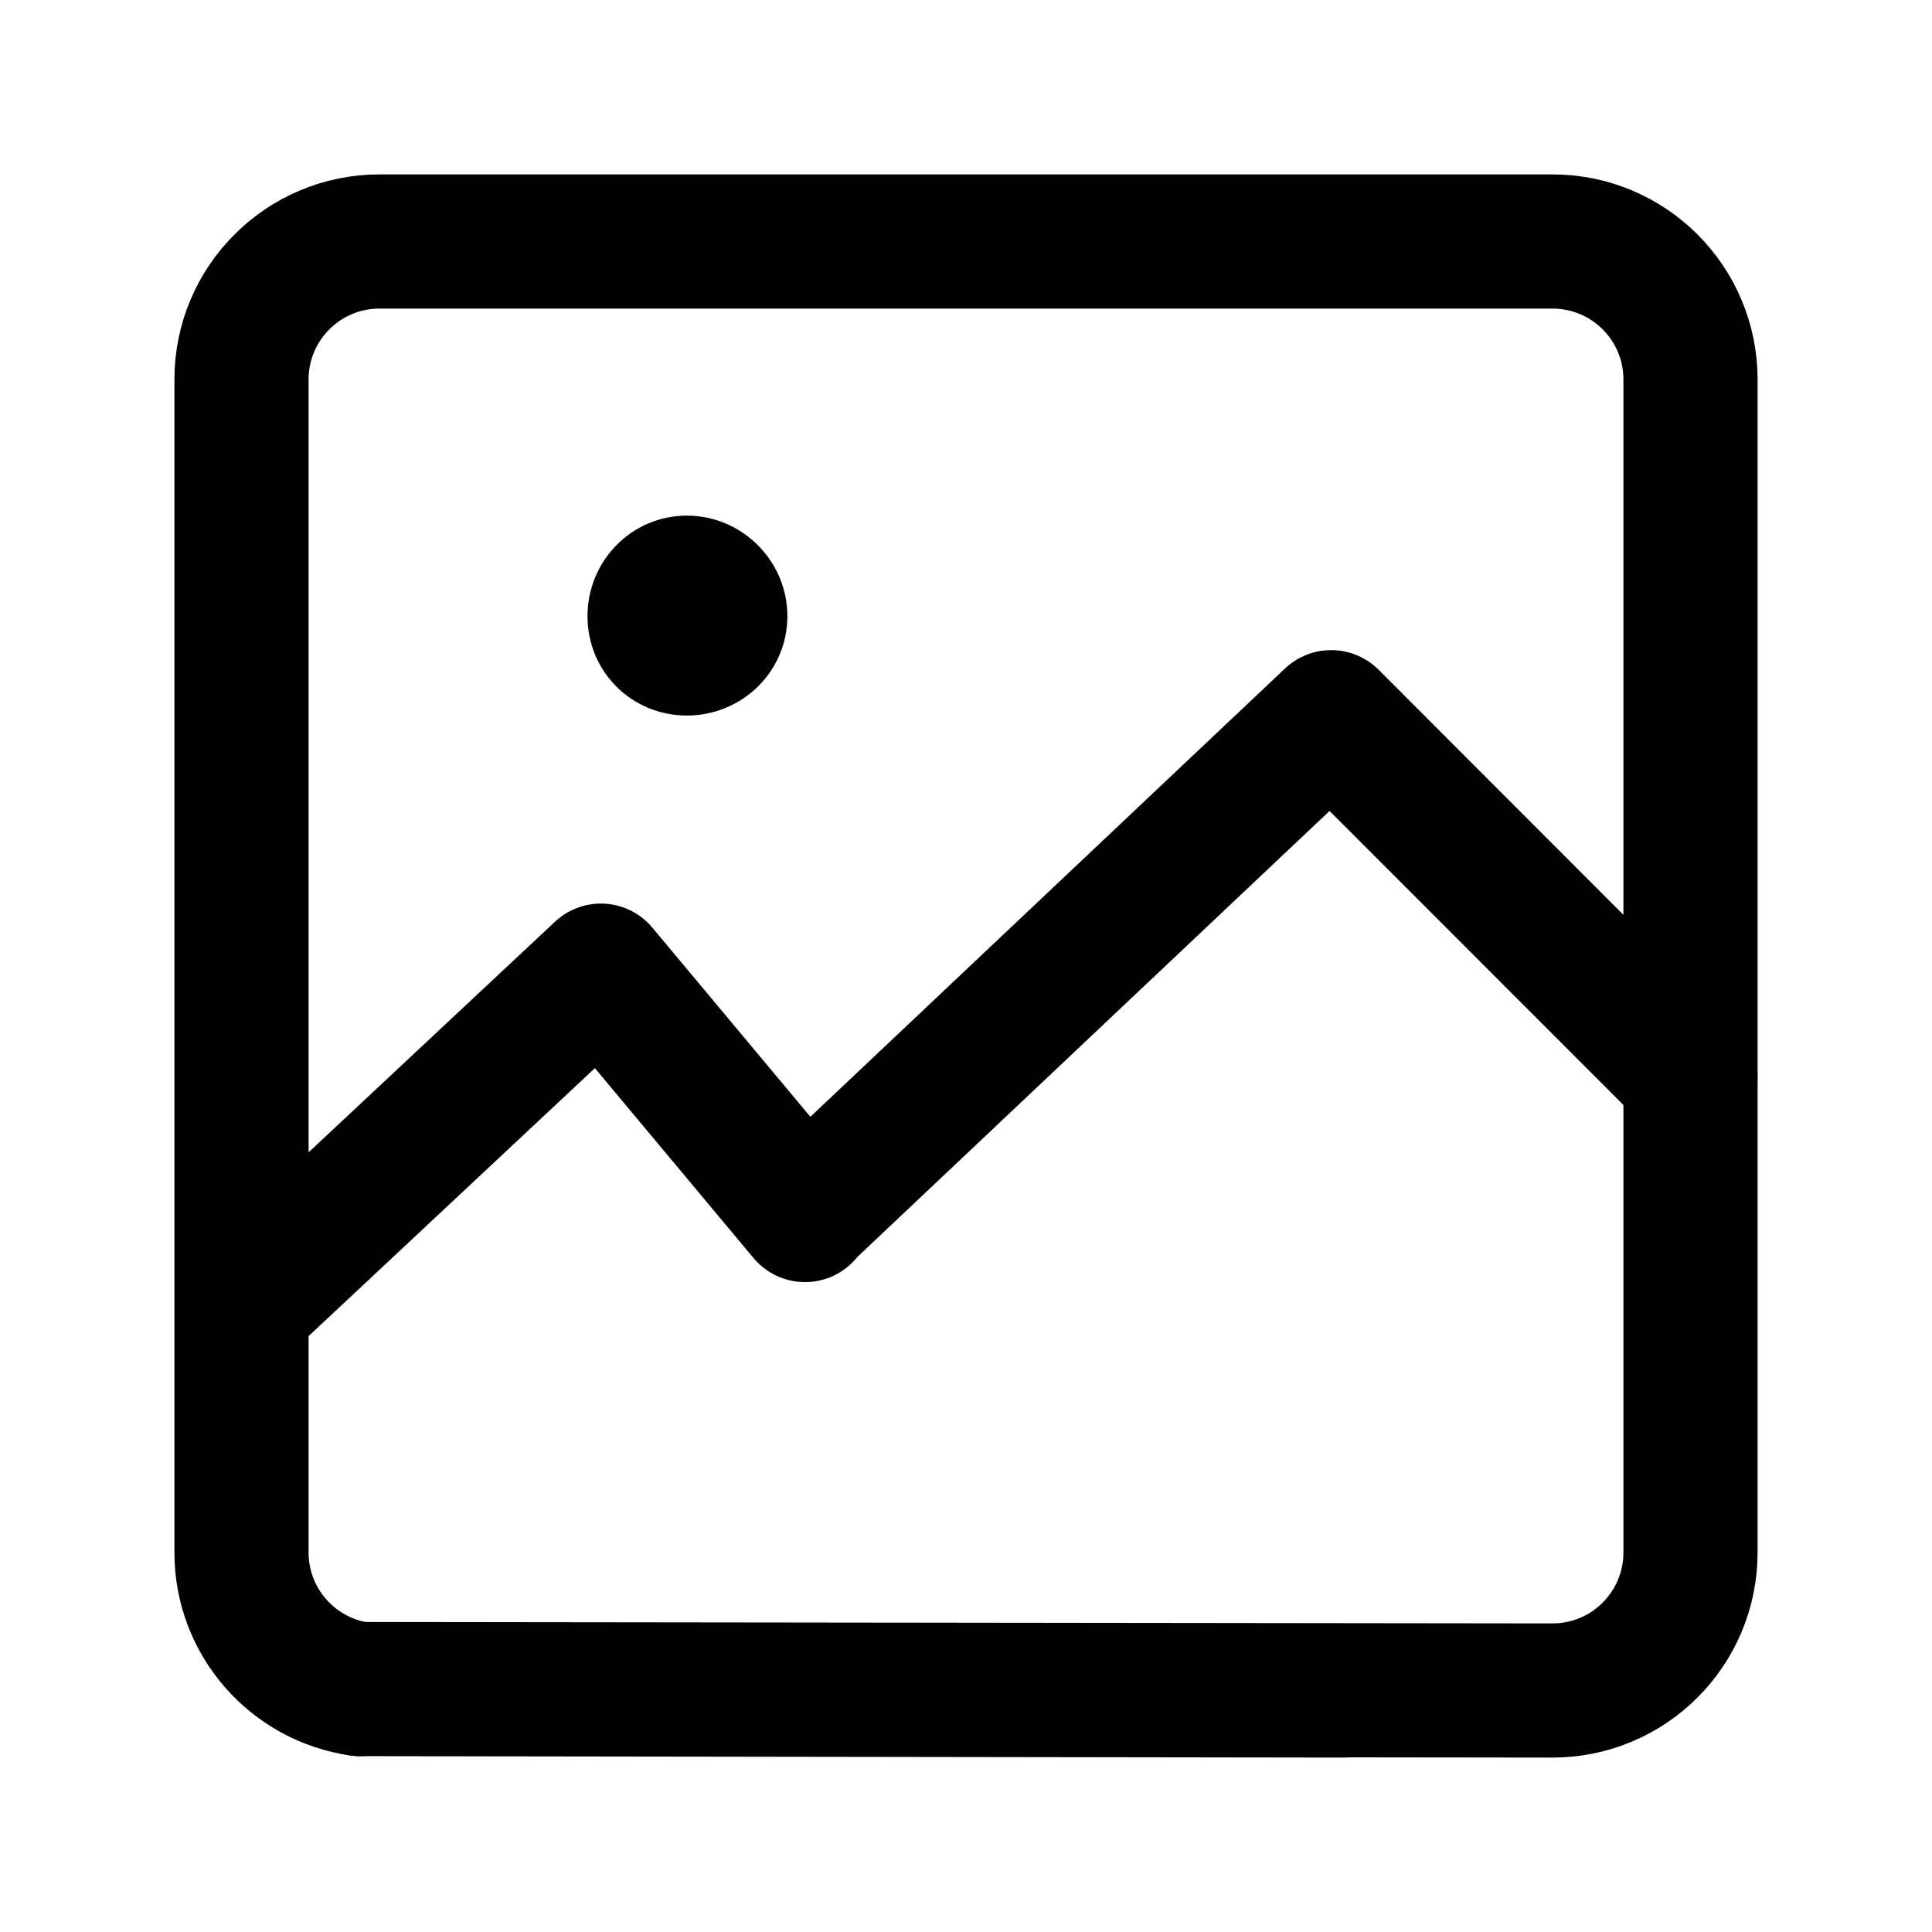
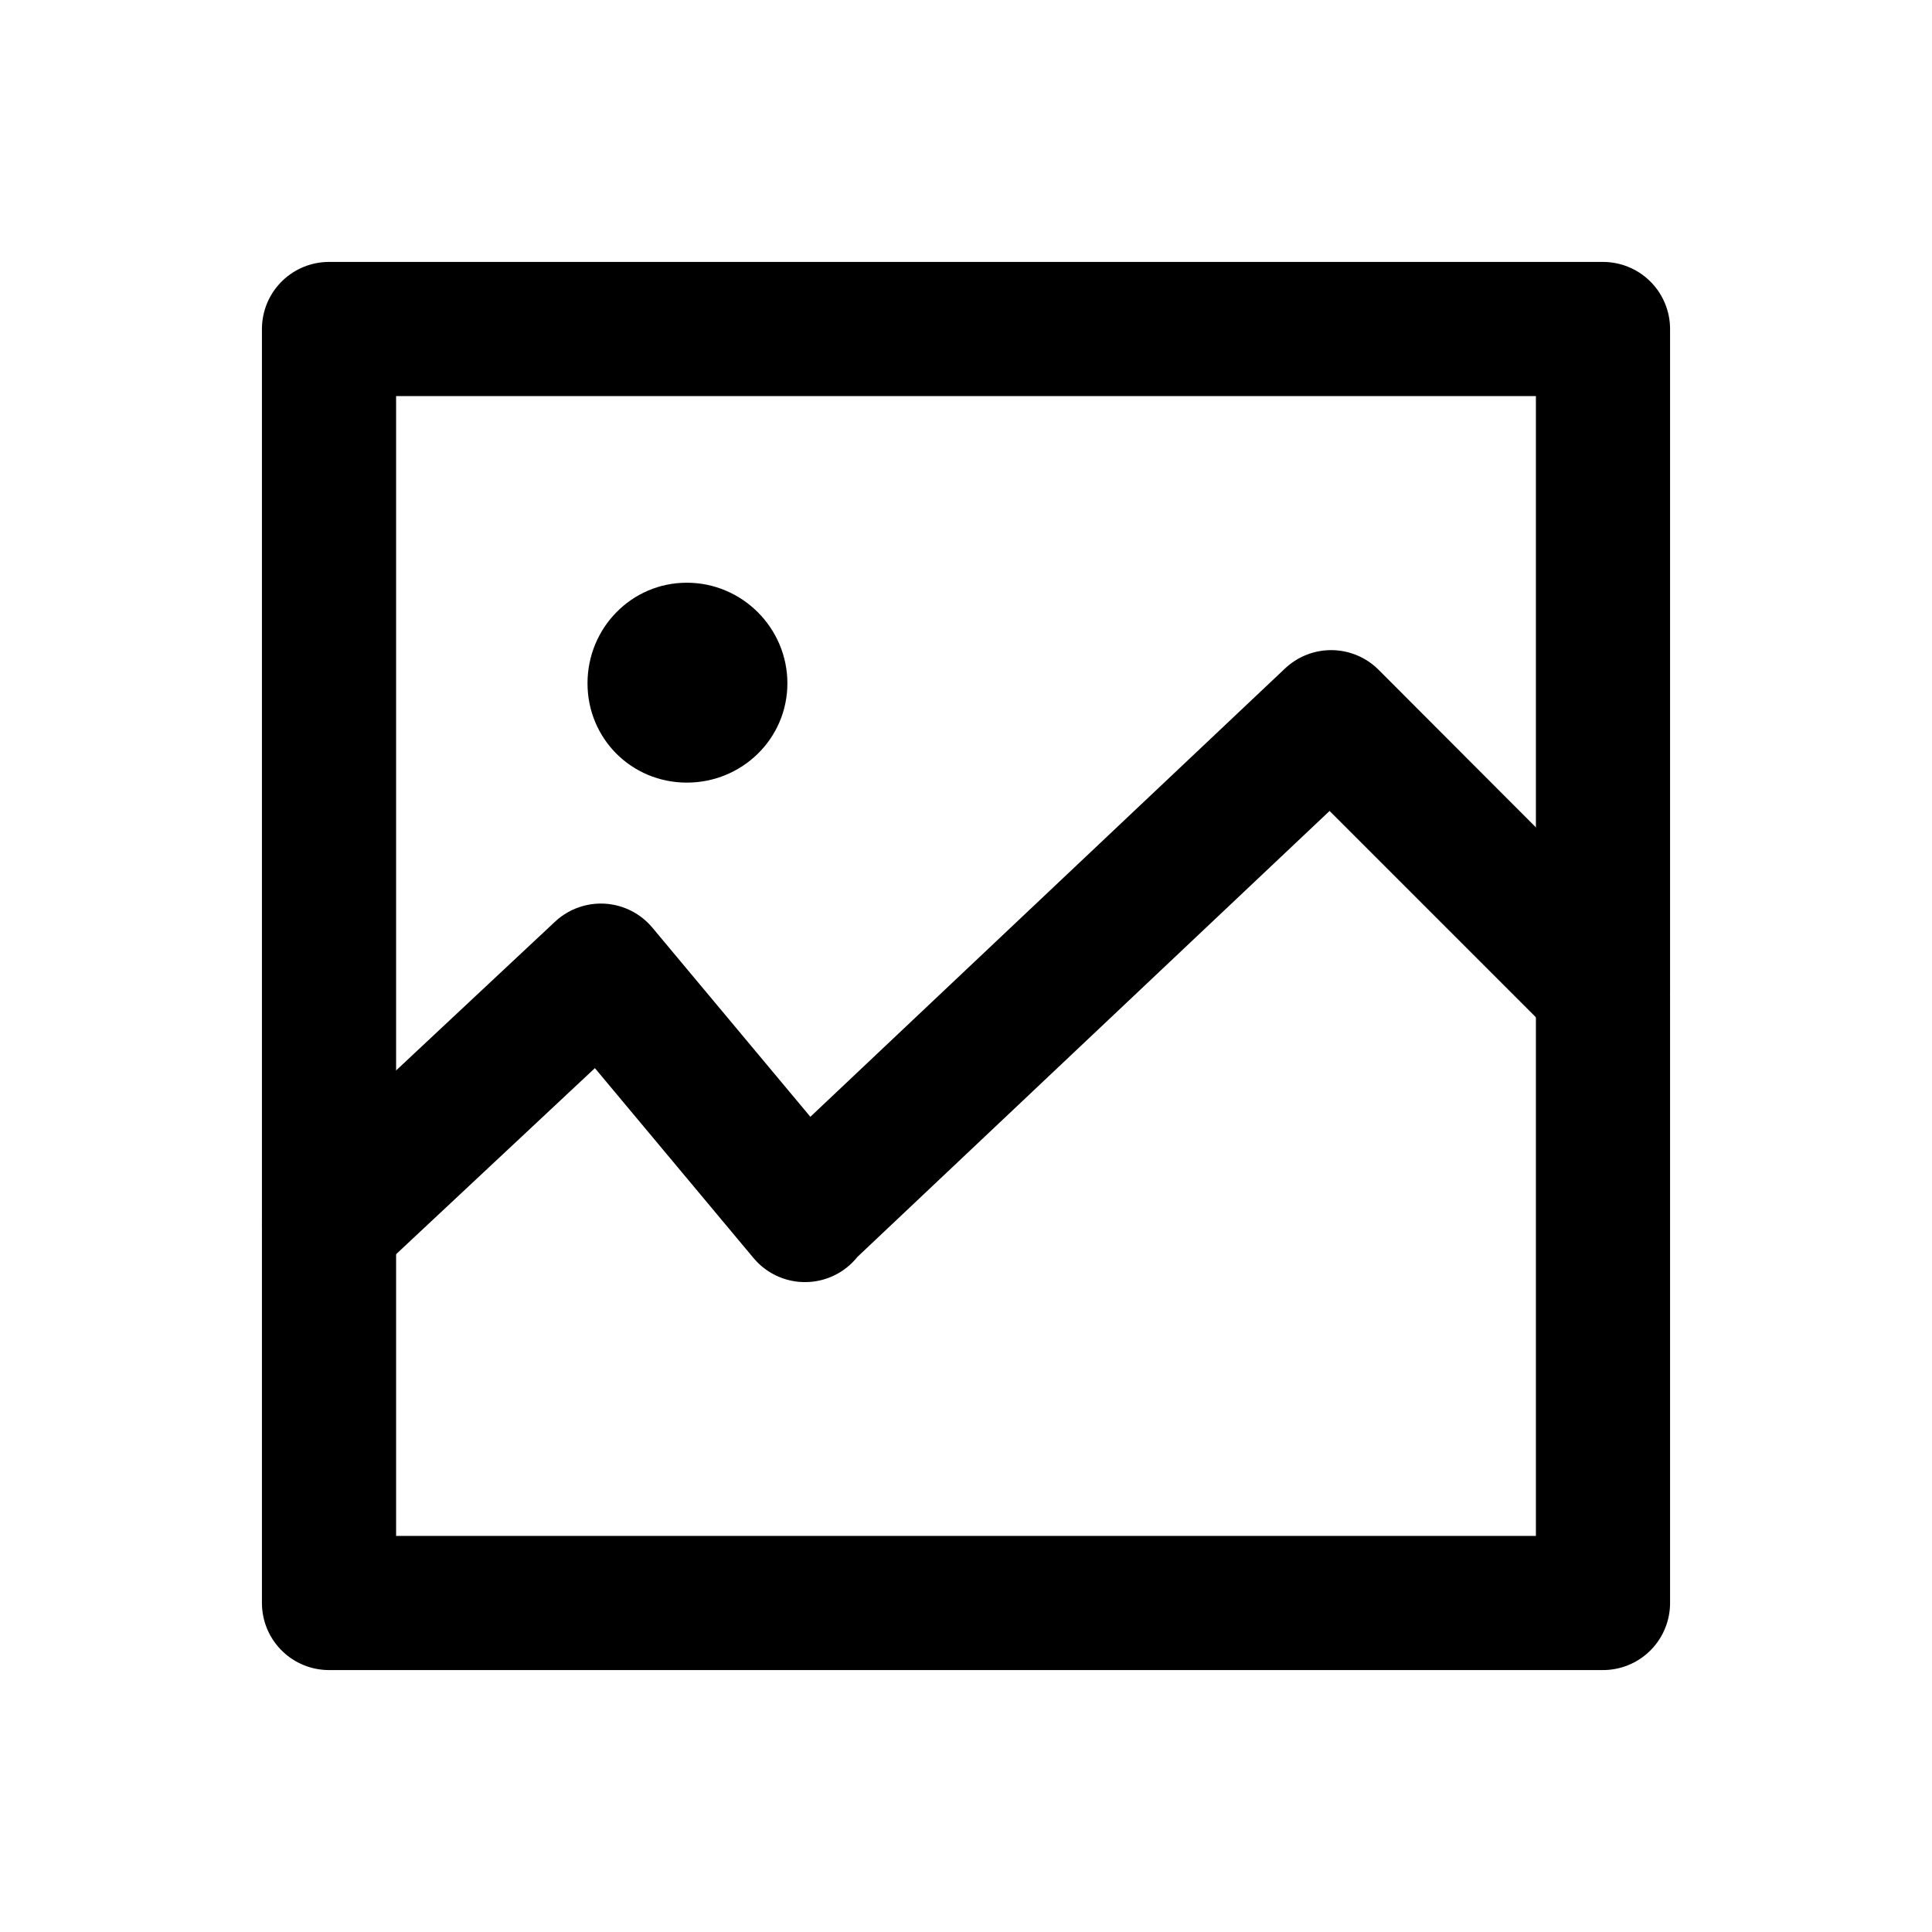
<svg xmlns="http://www.w3.org/2000/svg" version="1.1" id="Layer_1" x="0px" y="0px" width="288px" height="288px" viewBox="0 0 288 288" enable-background="new 0 0 288 288" xml:space="preserve">
-   <path fill="none" stroke="#000000" stroke-width="20" stroke-linecap="round" stroke-linejoin="round" stroke-miterlimit="10" d="  M53.621,251.786C43.659,250.355,36,241.788,36,231.428v-36.592l53.572-50.142L120,181.121v-0.131l78.429-74.077L252,160.55V56.571  C252,45.21,242.79,36,231.428,36H56.571C45.21,36,36,45.21,36,56.571v138" />
-   <path fill="none" stroke="#000000" stroke-width="20" stroke-linecap="round" stroke-linejoin="round" stroke-miterlimit="10" d="  M198.43,106.979L252,160.55v70.878C252,242.79,242.79,252,231.428,252l-177.807-0.214L200.308,252" />
+   <path fill="none" stroke="#000000" stroke-width="20" stroke-linecap="round" stroke-linejoin="round" stroke-miterlimit="10" d="  M36,194.57" />
+   <path fill="none" stroke="#000000" stroke-width="20" stroke-linecap="round" stroke-linejoin="round" stroke-miterlimit="10" d="  M198.43,106.979l40.524,40.525l-40.524-40.591L120,180.99v0.131l-30.428-36.428l-40.526,37.932" />
  <circle fill="none" stroke="#000000" stroke-width="20" stroke-miterlimit="10" cx="452.5" cy="144" r="132" />
-   <path d="M439.708,171.137c-1.872-1.604-1.482-5.396-1.482-8.21c0-9.933,4.124-19.116,14.808-27.174l8.994-6.746  c5.623-4.124,8.06-9.185,8.06-14.807c0-8.621-6.184-16.866-18.74-16.866c-13.308,0-19.114,10.682-19.114,21.177  c0,2.25,0.22,4.86-0.849,6.282c-3.548,4.726-18.596,3.456-22.019-1.223c-1.611-2.202-0.937-5.622-0.937-8.434  c0-20.239,15.179-39.729,42.917-39.729c29.051,0,44.229,18.366,44.229,37.295c0,14.806-7.494,25.3-18.555,33.173l-7.685,5.433  c-6.559,4.688-9.335,10.107-10.117,18.18c-0.052,0.535-0.721,1.734-0.898,1.953C455.112,175.354,443.55,174.432,439.708,171.137z" />
-   <path d="M102.384,76.865c8.245,0,14.991,6.747,14.991,14.993s-6.746,14.805-14.991,14.805c-8.246,0-14.805-6.559-14.805-14.805  S94.138,76.865,102.384,76.865z" />
+   <path d="M439.708,171.137c-1.872-1.604-1.482-5.396-1.482-8.21c0-9.933,4.124-19.116,14.809-27.174l8.994-6.746  c5.623-4.124,8.06-9.185,8.06-14.807c0-8.621-6.184-16.866-18.74-16.866c-13.308,0-19.113,10.682-19.113,21.177  c0,2.25,0.22,4.86-0.85,6.282c-3.548,4.726-18.596,3.456-22.019-1.223c-1.611-2.202-0.938-5.622-0.938-8.434  c0-20.239,15.18-39.729,42.917-39.729c29.051,0,44.229,18.366,44.229,37.295c0,14.806-7.494,25.3-18.556,33.173l-7.685,5.434  c-6.559,4.688-9.335,10.106-10.117,18.18c-0.052,0.535-0.721,1.734-0.897,1.953C455.112,175.354,443.55,174.432,439.708,171.137z" />
+   <path d="M102.384,86.865c8.245,0,14.991,6.747,14.991,14.993s-6.746,14.805-14.991,14.805c-8.246,0-14.805-6.559-14.805-14.805  S94.138,86.865,102.384,86.865z" />
+   <rect x="49.046" y="49.045" fill="none" stroke="#000000" stroke-width="20" stroke-linecap="round" stroke-linejoin="round" stroke-miterlimit="10" width="189.908" height="189.909" />
</svg>
